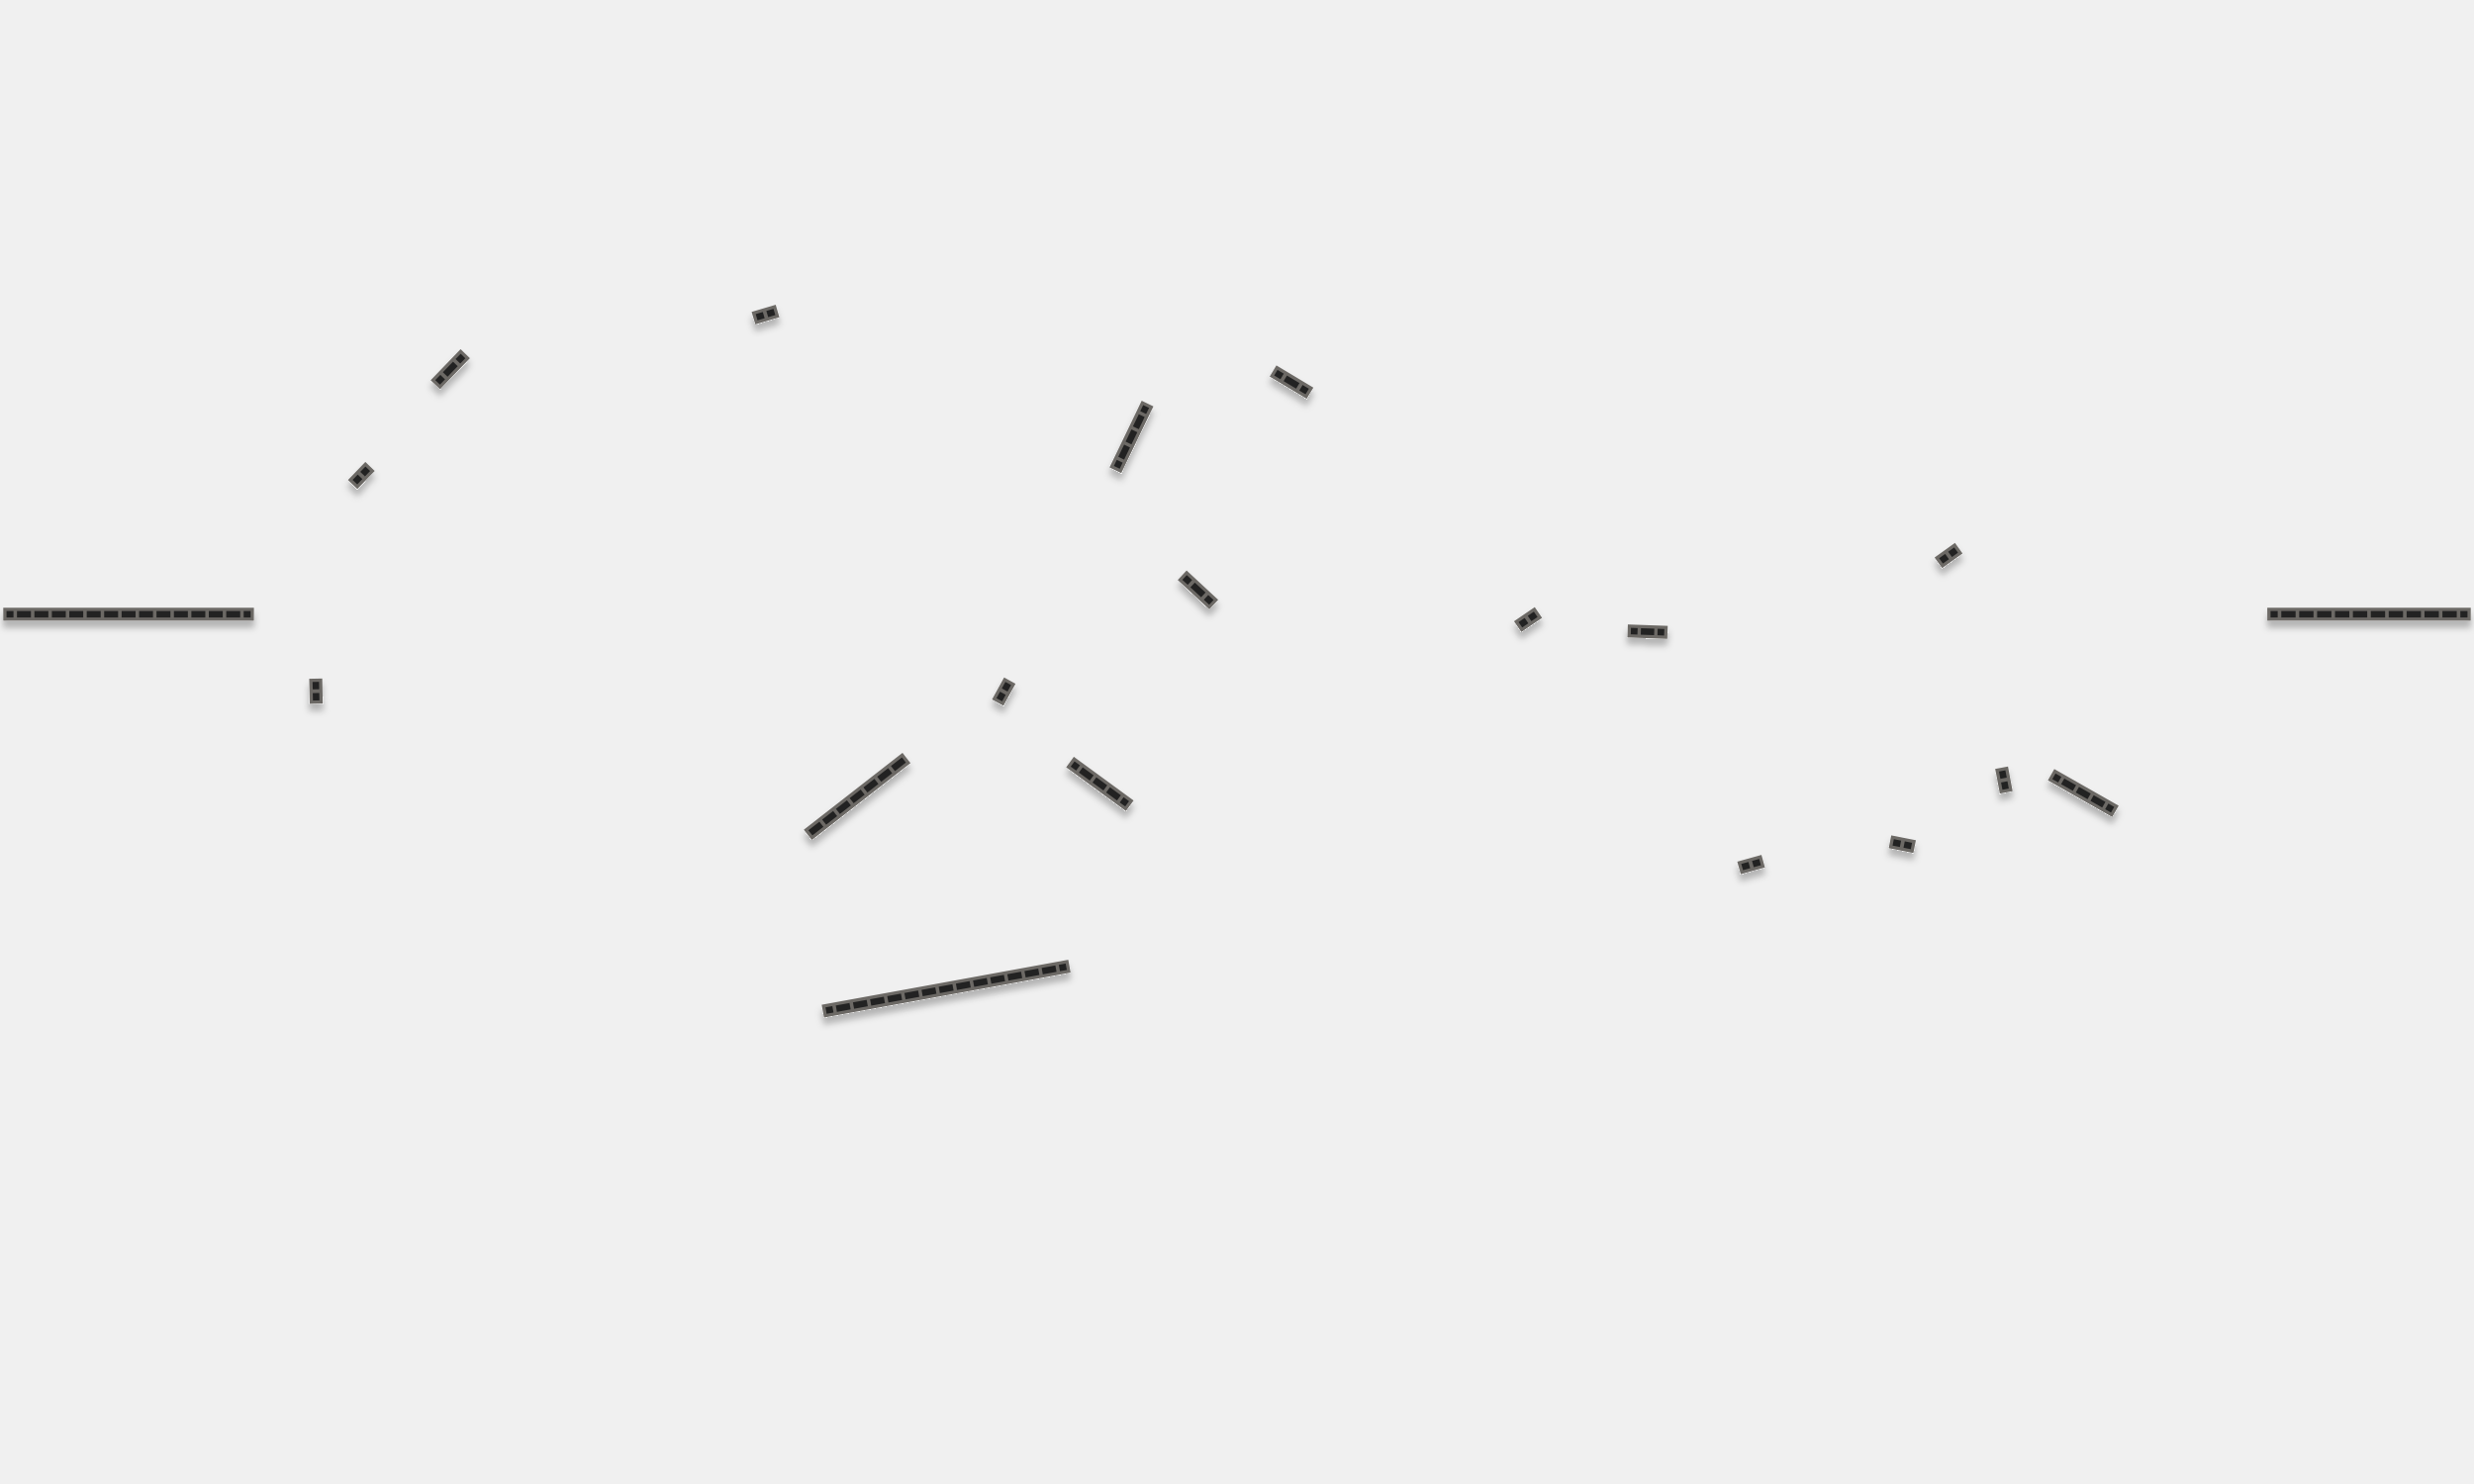
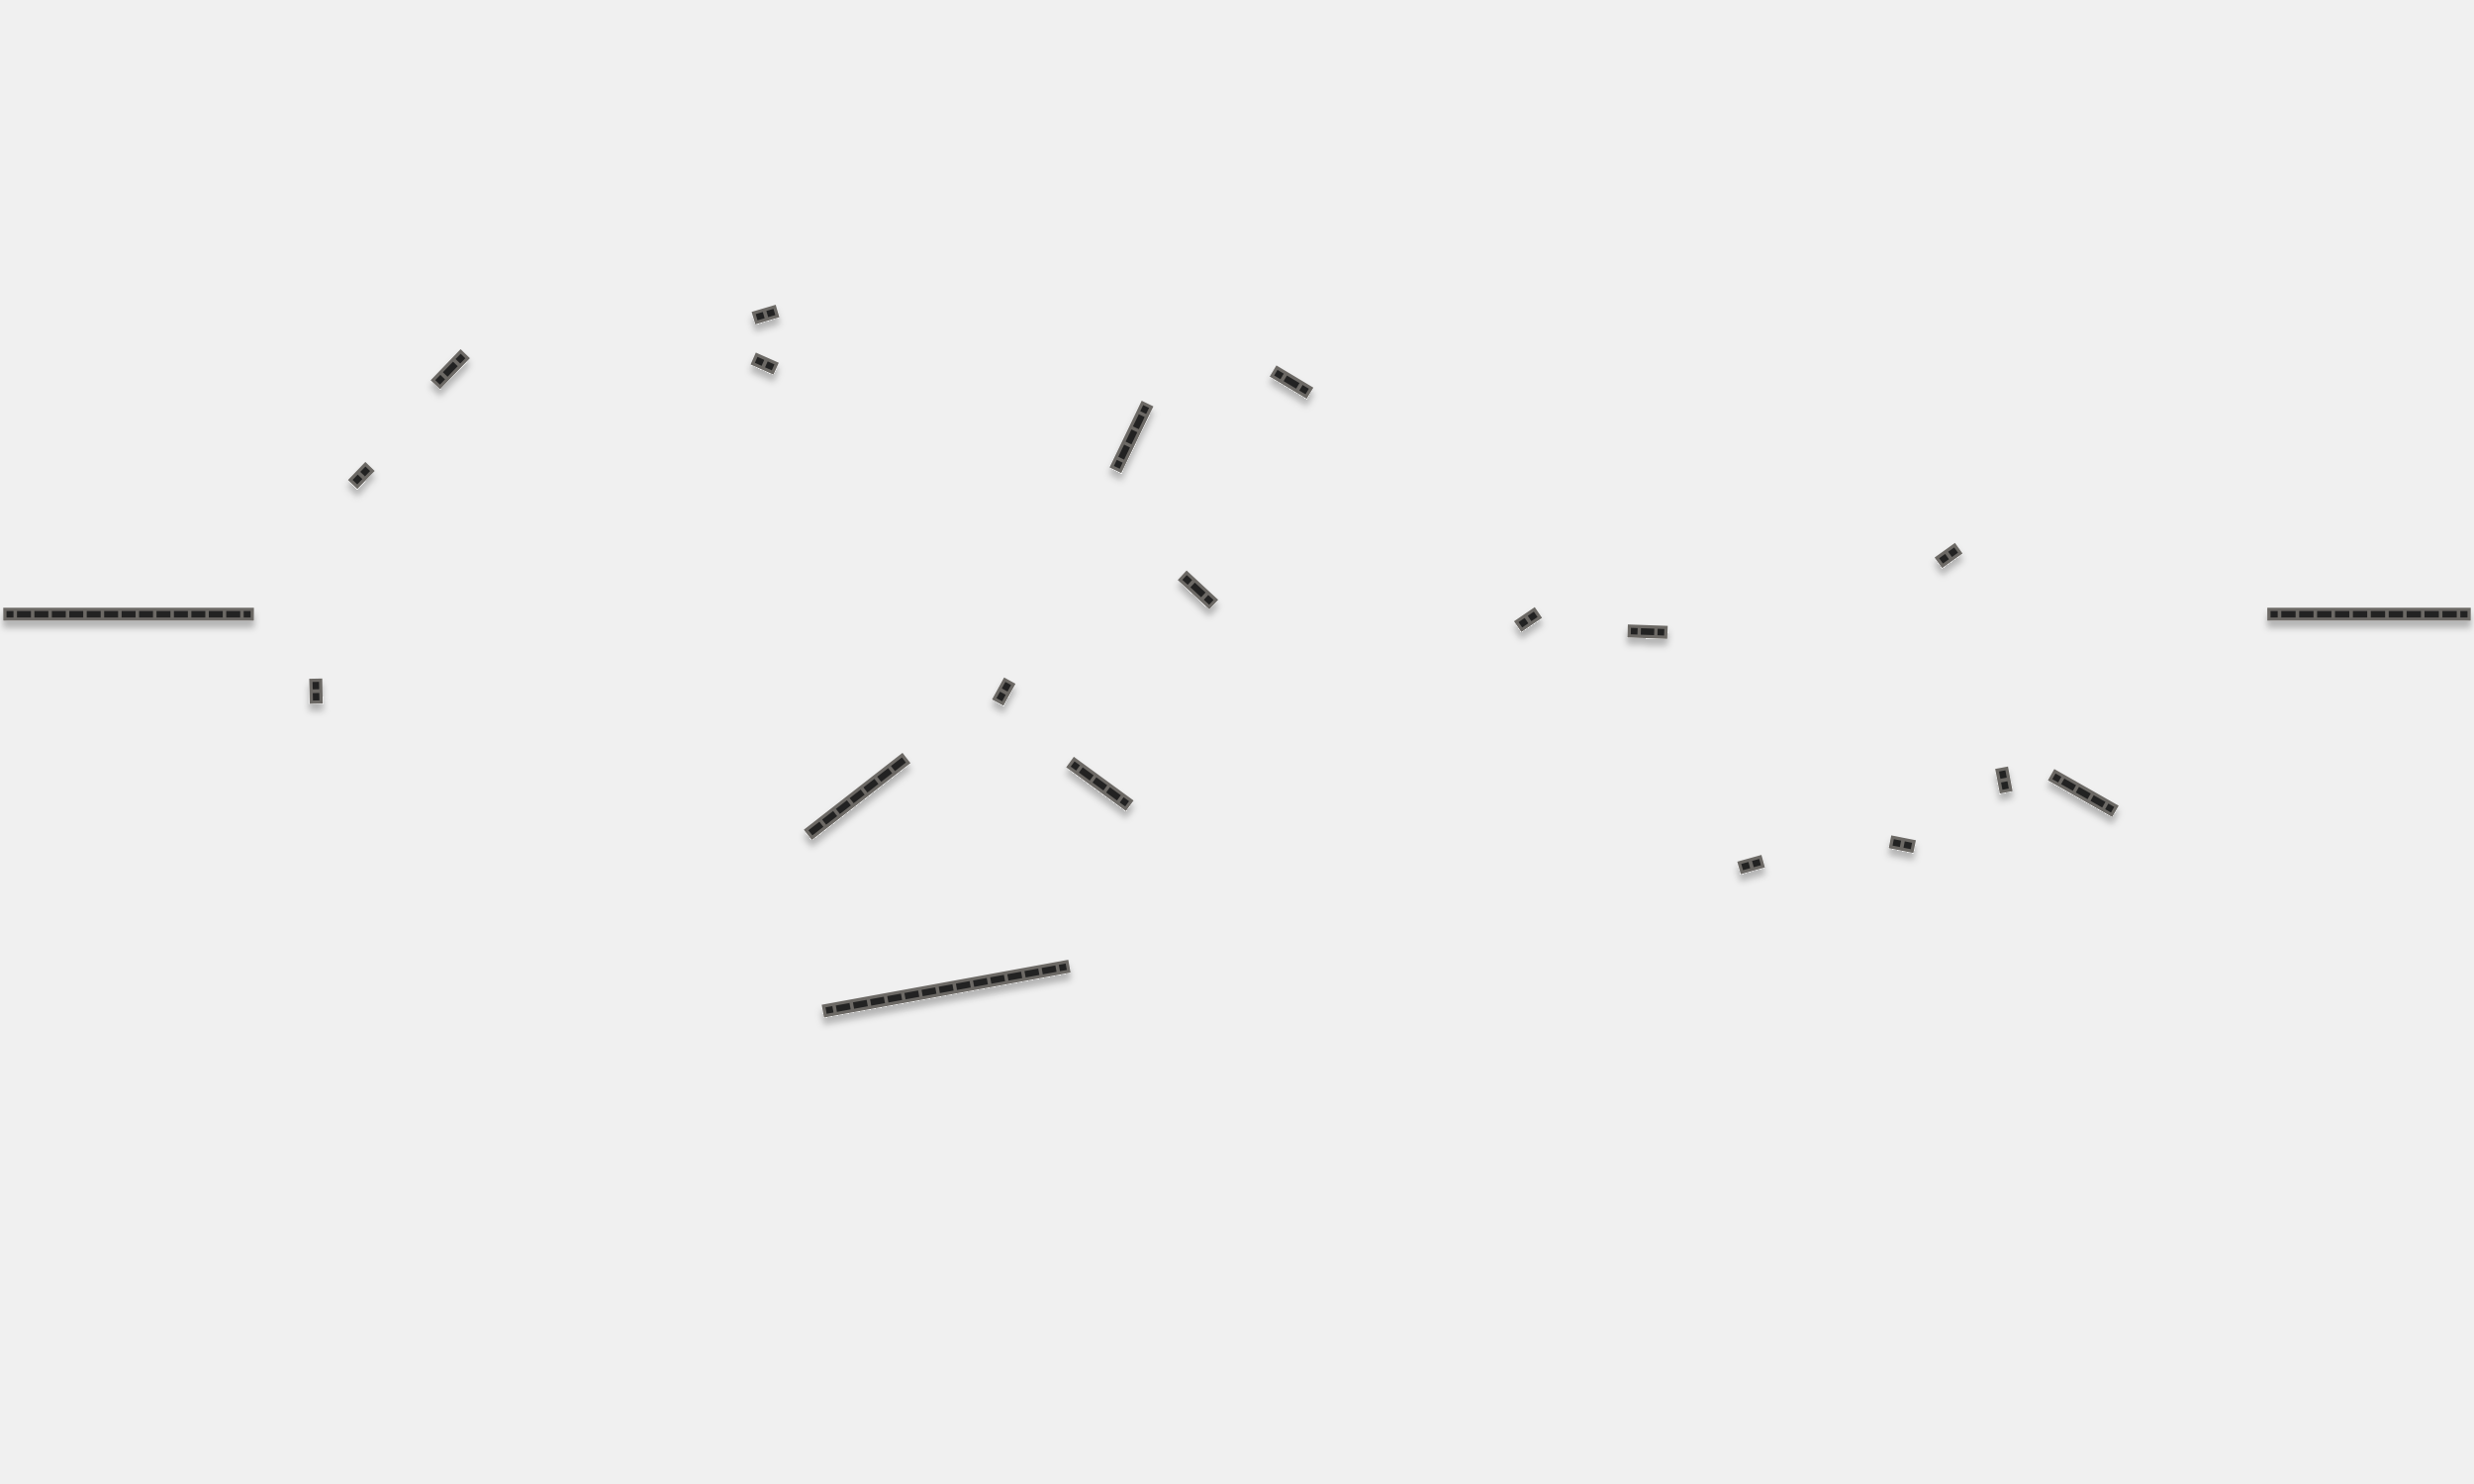
<svg xmlns="http://www.w3.org/2000/svg" width="1520" height="912" viewBox="0 0 1520 912" fill="none">
  <g clip-path="url(#clip0_1_2)">
    <g filter="url(#filter0_d_1_2)">
      <path d="M660.58 474.372L661.387 474.962L661.977 474.155L664.339 470.926L664.929 470.119L664.122 469.529L660.772 467.079L659.965 466.488L659.374 467.295L657.013 470.524L656.423 471.331L657.23 471.922L660.58 474.372ZM668.955 480.497L669.762 481.087L670.352 480.28L672.714 477.051L673.304 476.244L672.497 475.654L665.797 470.754L664.99 470.163L664.399 470.97L662.038 474.199L661.448 475.006L662.255 475.597L668.955 480.497ZM677.33 486.622L678.137 487.212L678.727 486.405L681.089 483.176L681.679 482.369L680.872 481.779L674.172 476.879L673.365 476.288L672.774 477.095L670.413 480.324L669.823 481.131L670.63 481.722L677.33 486.622ZM685.705 492.747L686.512 493.337L687.102 492.53L689.464 489.301L690.054 488.494L689.247 487.904L682.547 483.004L681.74 482.413L681.149 483.22L678.788 486.449L678.198 487.256L679.005 487.847L685.705 492.747ZM690.73 496.422L691.537 497.012L692.127 496.205L694.489 492.976L695.079 492.169L694.272 491.579L690.922 489.129L690.115 488.538L689.524 489.345L687.163 492.574L686.573 493.381L687.38 493.972L690.73 496.422Z" fill="#222222" stroke="#6C6965" stroke-width="2" />
      <path d="M1264.03 481.752L1264.89 482.246L1265.39 481.378L1267.37 477.901L1267.86 477.032L1266.99 476.538L1263.39 474.484L1262.52 473.989L1262.02 474.858L1260.04 478.334L1259.55 479.203L1260.42 479.698L1264.03 481.752ZM1273.04 486.886L1273.91 487.38L1274.41 486.512L1276.39 483.035L1276.88 482.166L1276.01 481.672L1268.8 477.565L1267.93 477.069L1267.43 477.938L1265.45 481.414L1264.96 482.283L1265.83 482.779L1273.04 486.886ZM1282.06 492.02L1282.93 492.514L1283.42 491.646L1285.4 488.169L1285.9 487.3L1285.03 486.806L1277.81 482.699L1276.95 482.203L1276.45 483.072L1274.47 486.548L1273.98 487.417L1274.85 487.913L1282.06 492.02ZM1291.08 497.154L1291.94 497.648L1292.44 496.78L1294.42 493.303L1294.91 492.434L1294.04 491.94L1286.83 487.833L1285.96 487.337L1285.47 488.206L1283.49 491.682L1282.99 492.551L1283.86 493.047L1291.08 497.154ZM1296.49 500.234L1297.35 500.729L1297.85 499.86L1299.83 496.384L1300.32 495.515L1299.45 495.02L1295.85 492.967L1294.98 492.471L1294.48 493.34L1292.5 496.816L1292.01 497.685L1292.88 498.181L1296.49 500.234Z" fill="#222222" stroke="#6C6965" stroke-width="2" />
      <path d="M690.659 284.764L691.093 283.863L690.193 283.43L686.589 281.693L685.688 281.259L685.254 282.16L683.453 285.899L683.018 286.8L683.919 287.234L687.523 288.97L688.423 289.404L688.858 288.503L690.659 284.764ZM695.163 275.417L695.597 274.516L694.696 274.082L691.092 272.345L690.191 271.912L689.757 272.812L686.155 280.29L685.72 281.191L686.621 281.626L690.225 283.362L691.125 283.795L691.56 282.895L695.163 275.417ZM699.666 266.069L700.1 265.168L699.199 264.735L695.595 262.998L694.695 262.564L694.261 263.465L690.658 270.943L690.223 271.844L691.124 272.278L694.728 274.014L695.629 274.448L696.064 273.547L699.666 266.069ZM704.17 256.722L704.603 255.821L703.703 255.387L700.099 253.65L699.198 253.217L698.764 254.117L695.162 261.595L694.727 262.496L695.628 262.931L699.232 264.667L700.132 265.1L700.567 264.2L704.17 256.722ZM706.872 251.113L707.305 250.212L706.405 249.779L702.801 248.042L701.9 247.608L701.466 248.509L699.665 252.248L699.23 253.149L700.131 253.583L703.735 255.319L704.636 255.753L705.07 254.852L706.872 251.113Z" fill="#222222" stroke="#6C6965" stroke-width="2" />
      <path d="M729.032 360.139L729.765 360.82L730.445 360.087L733.166 357.154L733.846 356.421L733.113 355.741L729.814 352.68L729.081 352L728.401 352.733L725.68 355.665L725 356.398L725.733 357.078L729.032 360.139ZM737.278 367.792L738.011 368.472L738.691 367.739L741.412 364.807L742.092 364.074L741.359 363.394L734.762 357.272L734.029 356.592L733.349 357.325L730.628 360.257L729.948 360.99L730.681 361.67L737.278 367.792ZM742.226 372.383L742.959 373.064L743.639 372.331L746.36 369.398L747.04 368.665L746.307 367.985L743.008 364.924L742.275 364.244L741.595 364.977L738.874 367.909L738.194 368.642L738.927 369.322L742.226 372.383Z" fill="#222222" stroke="#6C6965" stroke-width="2" />
      <path d="M279.182 219.961L278.489 220.681L279.209 221.375L282.089 224.15L282.81 224.844L283.503 224.124L286.626 220.883L287.319 220.163L286.599 219.469L283.719 216.694L282.998 216L282.305 216.72L279.182 219.961ZM271.377 228.063L270.683 228.783L271.403 229.477L274.284 232.252L275.004 232.946L275.698 232.225L281.942 225.744L282.636 225.024L281.916 224.33L279.035 221.555L278.315 220.861L277.621 221.581L271.377 228.063ZM266.694 232.924L266 233.644L266.72 234.338L269.601 237.113L270.321 237.807L271.015 237.087L274.137 233.846L274.831 233.126L274.111 232.432L271.23 229.657L270.51 228.963L269.816 229.683L266.694 232.924Z" fill="#222222" stroke="#6C6965" stroke-width="2" />
      <path d="M614.628 422.585L614.146 423.461L615.023 423.943L618.528 425.871L619.404 426.353L619.886 425.477L622.086 421.477L622.568 420.6L621.691 420.118L618.187 418.191L617.31 417.709L616.828 418.585L614.628 422.585ZM611.328 428.585L610.846 429.461L611.723 429.943L615.228 431.871L616.104 432.353L616.586 431.477L618.786 427.477L619.268 426.6L618.391 426.118L614.887 424.191L614.01 423.709L613.528 424.585L611.328 428.585Z" fill="#222222" stroke="#6C6965" stroke-width="2" />
      <path d="M938.065 377.638L937.239 378.202L937.803 379.028L940.058 382.332L940.622 383.158L941.448 382.595L945.218 380.021L946.045 379.457L945.48 378.631L943.226 375.328L942.661 374.501L941.836 375.065L938.065 377.638ZM932.409 381.498L931.583 382.062L932.147 382.888L934.402 386.192L934.966 387.018L935.792 386.455L939.562 383.882L940.389 383.317L939.824 382.491L937.57 379.188L937.006 378.361L936.18 378.925L932.409 381.498Z" fill="#222222" stroke="#6C6965" stroke-width="2" />
      <path d="M1076.15 528.125L1075.19 528.394L1075.46 529.358L1076.53 533.211L1076.8 534.174L1077.77 533.906L1082.16 532.679L1083.13 532.41L1082.86 531.447L1081.78 527.595L1081.51 526.631L1080.55 526.899L1076.15 528.125ZM1069.56 529.964L1068.6 530.233L1068.86 531.197L1069.94 535.05L1070.21 536.013L1071.17 535.745L1075.57 534.519L1076.53 534.25L1076.26 533.286L1075.19 529.434L1074.92 528.47L1073.96 528.738L1069.56 529.964Z" fill="#222222" stroke="#6C6965" stroke-width="2" />
      <path d="M1170.46 516.083L1169.47 515.89L1169.28 516.872L1168.51 520.797L1168.31 521.778L1169.3 521.971L1173.77 522.853L1174.76 523.046L1174.95 522.065L1175.72 518.141L1175.92 517.159L1174.93 516.966L1170.46 516.083ZM1163.74 514.76L1162.76 514.567L1162.56 515.549L1161.79 519.474L1161.6 520.455L1162.58 520.648L1167.06 521.53L1168.04 521.723L1168.23 520.741L1169 516.818L1169.2 515.836L1168.22 515.642L1163.74 514.76Z" fill="#222222" stroke="#6C6965" stroke-width="2" />
      <path d="M1228.02 478.81L1228.2 479.793L1229.19 479.608L1233.12 478.87L1234.1 478.685L1233.92 477.703L1233.07 473.216L1232.89 472.232L1231.91 472.417L1227.98 473.156L1226.99 473.341L1227.18 474.323L1228.02 478.81ZM1229.28 485.54L1229.47 486.523L1230.45 486.338L1234.38 485.6L1235.36 485.415L1235.18 484.433L1234.34 479.946L1234.15 478.962L1233.17 479.147L1229.24 479.886L1228.26 480.071L1228.44 481.053L1229.28 485.54Z" fill="#222222" stroke="#6C6965" stroke-width="2" />
      <path d="M1196.36 338.274L1195.55 338.857L1196.13 339.67L1198.46 342.922L1199.04 343.734L1199.85 343.152L1203.56 340.493L1204.38 339.91L1203.79 339.096L1201.46 335.846L1200.88 335.033L1200.07 335.615L1196.36 338.274ZM1190.79 342.263L1189.98 342.846L1190.56 343.659L1192.89 346.91L1193.47 347.723L1194.29 347.141L1198 344.482L1198.81 343.898L1198.23 343.085L1195.9 339.835L1195.32 339.022L1194.5 339.604L1190.79 342.263Z" fill="#222222" stroke="#6C6965" stroke-width="2" />
      <path d="M786.171 233.918L787.029 234.433L787.543 233.576L789.602 230.146L790.117 229.289L789.259 228.774L785.401 226.457L784.544 225.943L784.03 226.8L781.971 230.23L781.455 231.087L782.313 231.601L786.171 233.918ZM795.817 239.709L796.674 240.223L797.189 239.366L799.247 235.936L799.762 235.079L798.905 234.565L791.189 229.932L790.331 229.417L789.817 230.275L787.758 233.704L787.243 234.561L788.1 235.077L795.817 239.709ZM801.604 243.183L802.461 243.698L802.976 242.84L805.035 239.411L805.55 238.554L804.692 238.038L800.834 235.722L799.977 235.208L799.462 236.065L797.403 239.495L796.889 240.352L797.746 240.867L801.604 243.183Z" fill="#222222" stroke="#6C6965" stroke-width="2" />
      <path d="M220.639 289.302L219.946 290.023L220.667 290.716L223.55 293.489L224.27 294.182L224.964 293.462L228.128 290.171L228.821 289.451L228.101 288.758L225.217 285.985L224.497 285.291L223.804 286.012L220.639 289.302ZM215.893 294.238L215.2 294.959L215.92 295.652L218.803 298.425L219.524 299.118L220.217 298.398L223.381 295.107L224.075 294.386L223.354 293.693L220.471 290.92L219.75 290.227L219.057 290.948L215.893 294.238Z" fill="#222222" stroke="#6C6965" stroke-width="2" />
      <path d="M1005.98 390.98L1006.98 391.009L1007.02 390.011L1007.16 386.014L1007.19 385.016L1006.19 384.98L1002.09 384.835L1001.09 384.798L1001.05 385.802L1000.92 389.794L1000.88 390.799L1001.88 390.835L1005.98 390.98ZM1016.23 391.343L1017.24 391.372L1017.27 390.374L1017.41 386.377L1017.45 385.379L1016.45 385.343L1008.25 385.052L1007.25 385.016L1007.2 386.02L1007.07 390.012L1007.03 391.017L1008.03 391.053L1016.23 391.343ZM1022.38 391.561L1023.39 391.59L1023.42 390.592L1023.56 386.595L1023.6 385.597L1022.6 385.561L1018.5 385.416L1017.5 385.379L1017.46 386.383L1017.32 390.375L1017.28 391.38L1018.28 391.416L1022.38 391.561Z" fill="#222222" stroke="#6C6965" stroke-width="2" />
      <path d="M1511.6 374.5H1510.6V375.5V379.5V380.5H1511.6H1516H1517V379.5V375.5V374.5H1516H1511.6ZM1500.6 374.5H1499.6V375.5V379.5V380.5H1500.6H1509.4H1510.4V379.5V375.5V374.5H1509.4H1500.6ZM1489.6 374.5H1488.6V375.5V379.5V380.5H1489.6H1498.4H1499.4V379.5V375.5V374.5H1498.4H1489.6ZM1478.6 374.5H1477.6V375.5V379.5V380.5H1478.6H1487.4H1488.4V379.5V375.5V374.5H1487.4H1478.6ZM1467.6 374.5H1466.6V375.5V379.5V380.5H1467.6H1476.4H1477.4V379.5V375.5V374.5H1476.4H1467.6ZM1456.6 374.5H1455.6V375.5V379.5V380.5H1456.6H1465.4H1466.4V379.5V375.5V374.5H1465.4H1456.6ZM1445.6 374.5H1444.6V375.5V379.5V380.5H1445.6H1454.4H1455.4V379.5V375.5V374.5H1454.4H1445.6ZM1434.6 374.5H1433.6V375.5V379.5V380.5H1434.6H1443.4H1444.4V379.5V375.5V374.5H1443.4H1434.6ZM1423.6 374.5H1422.6V375.5V379.5V380.5H1423.6H1432.4H1433.4V379.5V375.5V374.5H1432.4H1423.6ZM1412.6 374.5H1411.6V375.5V379.5V380.5H1412.6H1421.4H1422.4V379.5V375.5V374.5H1421.4H1412.6ZM1401.6 374.5H1400.6V375.5V379.5V380.5H1401.6H1410.4H1411.4V379.5V375.5V374.5H1410.4H1401.6ZM1395 374.5H1394V375.5V379.5V380.5H1395H1399.4H1400.4V379.5V375.5V374.5H1399.4H1395Z" fill="#222222" stroke="#6C6965" stroke-width="2" />
      <path d="M149.714 374.5H148.714V375.5V379.5V380.5H149.714H154H155V379.5V375.5V374.5H154H149.714ZM139 374.5H138V375.5V379.5V380.5H139H147.571H148.571V379.5V375.5V374.5H147.571H139ZM128.286 374.5H127.286V375.5V379.5V380.5H128.286H136.857H137.857V379.5V375.5V374.5H136.857H128.286ZM117.571 374.5H116.571V375.5V379.5V380.5H117.571H126.143H127.143V379.5V375.5V374.5H126.143H117.571ZM106.857 374.5H105.857V375.5V379.5V380.5H106.857H115.429H116.429V379.5V375.5V374.5H115.429H106.857ZM96.143 374.5H95.143V375.5V379.5V380.5H96.143H104.714H105.714V379.5V375.5V374.5H104.714H96.143ZM85.429 374.5H84.429V375.5V379.5V380.5H85.429H94H95V379.5V375.5V374.5H94H85.429ZM74.714 374.5H73.714V375.5V379.5V380.5H74.714H83.286H84.286V379.5V375.5V374.5H83.286H74.714ZM64 374.5H63V375.5V379.5V380.5H64H72.571H73.571V379.5V375.5V374.5H72.571H64ZM53.286 374.5H52.286V375.5V379.5V380.5H53.286H61.857H62.857V379.5V375.5V374.5H61.857H53.286ZM42.571 374.5H41.571V375.5V379.5V380.5H42.571H51.143H52.143V379.5V375.5V374.5H51.143H42.571ZM31.857 374.5H30.857V375.5V379.5V380.5H31.857H40.429H41.429V379.5V375.5V374.5H40.429H31.857ZM21.143 374.5H20.143V375.5V379.5V380.5H21.143H29.714H30.714V379.5V375.5V374.5H29.714H21.143ZM10.429 374.5H9.429V375.5V379.5V380.5H10.429H19H20V379.5V375.5V374.5H19H10.429ZM4 374.5H3V375.5V379.5V380.5H4H8.286H9.286V379.5V375.5V374.5H8.286H4Z" fill="#222222" stroke="#6C6965" stroke-width="2" />
      <path d="M650.331 591.949L649.347 592.128L649.527 593.112L650.245 597.047L650.424 598.031L651.408 597.851L655.624 597.082L656.608 596.903L656.429 595.919L655.711 591.984L655.531 591L654.547 591.179L650.331 591.949ZM639.791 593.872L638.807 594.051L638.987 595.035L639.705 598.97L639.884 599.954L640.868 599.775L649.3 598.236L650.284 598.057L650.104 597.073L649.386 593.138L649.207 592.154L648.223 592.333L639.791 593.872ZM629.251 595.795L628.267 595.975L628.447 596.958L629.165 600.893L629.344 601.877L630.328 601.698L638.76 600.159L639.744 599.98L639.564 598.996L638.846 595.061L638.667 594.077L637.683 594.257L629.251 595.795ZM618.71 597.718L617.726 597.898L617.906 598.882L618.624 602.817L618.803 603.8L619.787 603.621L628.22 602.082L629.204 601.903L629.024 600.919L628.306 596.984L628.127 596L627.143 596.18L618.71 597.718ZM608.17 599.642L607.186 599.821L607.366 600.805L608.084 604.74L608.263 605.724L609.247 605.544L617.68 604.005L618.664 603.826L618.484 602.842L617.766 598.907L617.587 597.923L616.603 598.103L608.17 599.642ZM597.63 601.565L596.646 601.744L596.826 602.728L597.544 606.663L597.723 607.647L598.707 607.467L607.139 605.929L608.123 605.749L607.943 604.766L607.225 600.831L607.046 599.847L606.062 600.026L597.63 601.565ZM587.09 603.488L586.106 603.667L586.286 604.651L587.004 608.586L587.183 609.57L588.167 609.391L596.599 607.852L597.583 607.672L597.403 606.689L596.685 602.754L596.506 601.77L595.522 601.949L587.09 603.488ZM576.55 605.411L575.566 605.591L575.745 606.574L576.463 610.509L576.643 611.493L577.627 611.314L586.059 609.775L587.042 609.596L586.863 608.612L586.145 604.677L585.965 603.693L584.982 603.873L576.55 605.411ZM566.009 607.334L565.025 607.514L565.205 608.498L565.923 612.433L566.102 613.416L567.086 613.237L575.518 611.698L576.502 611.519L576.323 610.535L575.605 606.6L575.425 605.616L574.441 605.796L566.009 607.334ZM555.469 609.258L554.485 609.437L554.665 610.421L555.383 614.356L555.562 615.34L556.546 615.16L564.978 613.622L565.962 613.442L565.782 612.458L565.064 608.523L564.885 607.54L563.901 607.719L555.469 609.258ZM544.929 611.181L543.945 611.36L544.124 612.344L544.842 616.279L545.022 617.263L546.006 617.083L554.438 615.545L555.422 615.365L555.242 614.382L554.524 610.446L554.345 609.463L553.361 609.642L544.929 611.181ZM534.388 613.104L533.405 613.283L533.584 614.267L534.302 618.202L534.482 619.186L535.465 619.007L543.898 617.468L544.881 617.288L544.702 616.305L543.984 612.37L543.804 611.386L542.821 611.565L534.388 613.104ZM523.848 615.027L522.864 615.207L523.044 616.19L523.762 620.125L523.941 621.109L524.925 620.93L533.357 619.391L534.341 619.212L534.162 618.228L533.444 614.293L533.264 613.309L532.28 613.489L523.848 615.027ZM513.308 616.95L512.324 617.13L512.504 618.114L513.222 622.049L513.401 623.032L514.385 622.853L522.817 621.314L523.801 621.135L523.621 620.151L522.903 616.216L522.724 615.232L521.74 615.412L513.308 616.95ZM506.984 618.104L506 618.284L506.179 619.268L506.897 623.203L507.077 624.186L508.061 624.007L512.277 623.238L513.261 623.058L513.081 622.074L512.363 618.139L512.184 617.156L511.2 617.335L506.984 618.104Z" fill="#222222" stroke="#6C6965" stroke-width="2" />
      <path d="M546.762 469.949L545.973 470.564L546.588 471.352L549.046 474.507L549.661 475.296L550.45 474.682L557.211 469.413L558 468.798L557.385 468.009L554.927 464.854L554.312 464.065L553.523 464.68L546.762 469.949ZM538.311 476.534L537.522 477.149L538.136 477.938L540.595 481.093L541.21 481.882L541.999 481.267L548.76 475.998L549.549 475.384L548.934 474.595L546.476 471.44L545.861 470.651L545.072 471.265L538.311 476.534ZM529.859 483.12L529.071 483.735L529.685 484.523L532.144 487.678L532.759 488.467L533.547 487.853L540.308 482.584L541.097 481.97L540.482 481.181L538.024 478.026L537.409 477.237L536.62 477.852L529.859 483.12ZM521.408 489.706L520.619 490.32L521.234 491.109L523.693 494.264L524.307 495.053L525.096 494.438L531.857 489.17L532.646 488.555L532.031 487.766L529.573 484.611L528.958 483.822L528.169 484.437L521.408 489.706ZM512.957 496.291L512.168 496.906L512.783 497.695L515.241 500.85L515.856 501.639L516.645 501.024L523.406 495.755L524.195 495.141L523.58 494.352L521.121 491.197L520.507 490.408L519.718 491.023L512.957 496.291ZM504.505 502.877L503.717 503.491L504.331 504.28L506.79 507.435L507.405 508.224L508.193 507.61L514.954 502.341L515.743 501.726L515.129 500.938L512.67 497.782L512.055 496.994L511.266 497.608L504.505 502.877ZM496.054 509.462L495.265 510.077L495.88 510.866L498.339 514.021L498.953 514.81L499.742 514.195L506.503 508.927L507.292 508.312L506.677 507.523L504.219 504.368L503.604 503.579L502.815 504.194L496.054 509.462Z" fill="#222222" stroke="#6C6965" stroke-width="2" />
      <path d="M191.116 423.688L191.137 424.688L192.136 424.667L196.136 424.584L197.135 424.563L197.115 423.563L197.02 418.999L196.999 418L195.999 418.02L192 418.103L191 418.124L191.021 419.124L191.116 423.688ZM191.258 430.534L191.279 431.534L192.279 431.513L196.278 431.43L197.278 431.409L197.257 430.41L197.162 425.846L197.141 424.846L196.142 424.866L192.142 424.95L191.143 424.97L191.163 425.97L191.258 430.534Z" fill="#222222" stroke="#6C6965" stroke-width="2" />
      <path d="M470.557 190.126L469.599 190.41L469.883 191.369L471.019 195.204L471.303 196.163L472.262 195.879L476.639 194.581L477.598 194.297L477.314 193.339L476.177 189.503L475.893 188.545L474.934 188.829L470.557 190.126ZM463.992 192.073L463.033 192.357L463.317 193.315L464.454 197.151L464.738 198.109L465.697 197.825L470.074 196.528L471.032 196.244L470.748 195.285L469.611 191.45L469.327 190.491L468.369 190.775L463.992 192.073Z" fill="#222222" stroke="#6C6965" stroke-width="2" />
+       <path d="M472.053 221.182L471.14 220.776L470.734 221.689L469.11 225.345L468.704 226.259L469.617 226.665L473.789 228.518L474.703 228.924L475.109 228.01L476.733 224.354L477.139 223.441L476.226 223.035L472.053 221.182ZM465.795 218.402L464.882 217.996L464.476 218.91L462.852 222.565L462.446 223.479L463.359 223.885L467.531 225.738L468.445 226.144L468.851 225.231L470.475 221.575L470.881 220.661L469.967 220.255L465.795 218.402Z" fill="#222222" stroke="#6C6965" stroke-width="2" />
    </g>
  </g>
  <defs>
    <filter id="filter0_d_1_2" x="-2" y="187.302" width="1524" height="446.048" filterUnits="userSpaceOnUse" color-interpolation-filters="sRGB">
      <feFlood flood-opacity="0" result="BackgroundImageFix" />
      <feColorMatrix in="SourceAlpha" type="matrix" values="0 0 0 0 0 0 0 0 0 0 0 0 0 0 0 0 0 0 127 0" result="hardAlpha" />
      <feOffset dy="4" />
      <feGaussianBlur stdDeviation="2" />
      <feComposite in2="hardAlpha" operator="out" />
      <feColorMatrix type="matrix" values="0 0 0 0 0 0 0 0 0 0 0 0 0 0 0 0 0 0 0.25 0" />
      <feBlend mode="normal" in2="BackgroundImageFix" result="effect1_dropShadow_1_2" />
      <feBlend mode="normal" in="SourceGraphic" in2="effect1_dropShadow_1_2" result="shape" />
    </filter>
    <clipPath id="clip0_1_2">
      <rect width="1520" height="912" fill="white" />
    </clipPath>
  </defs>
</svg>
